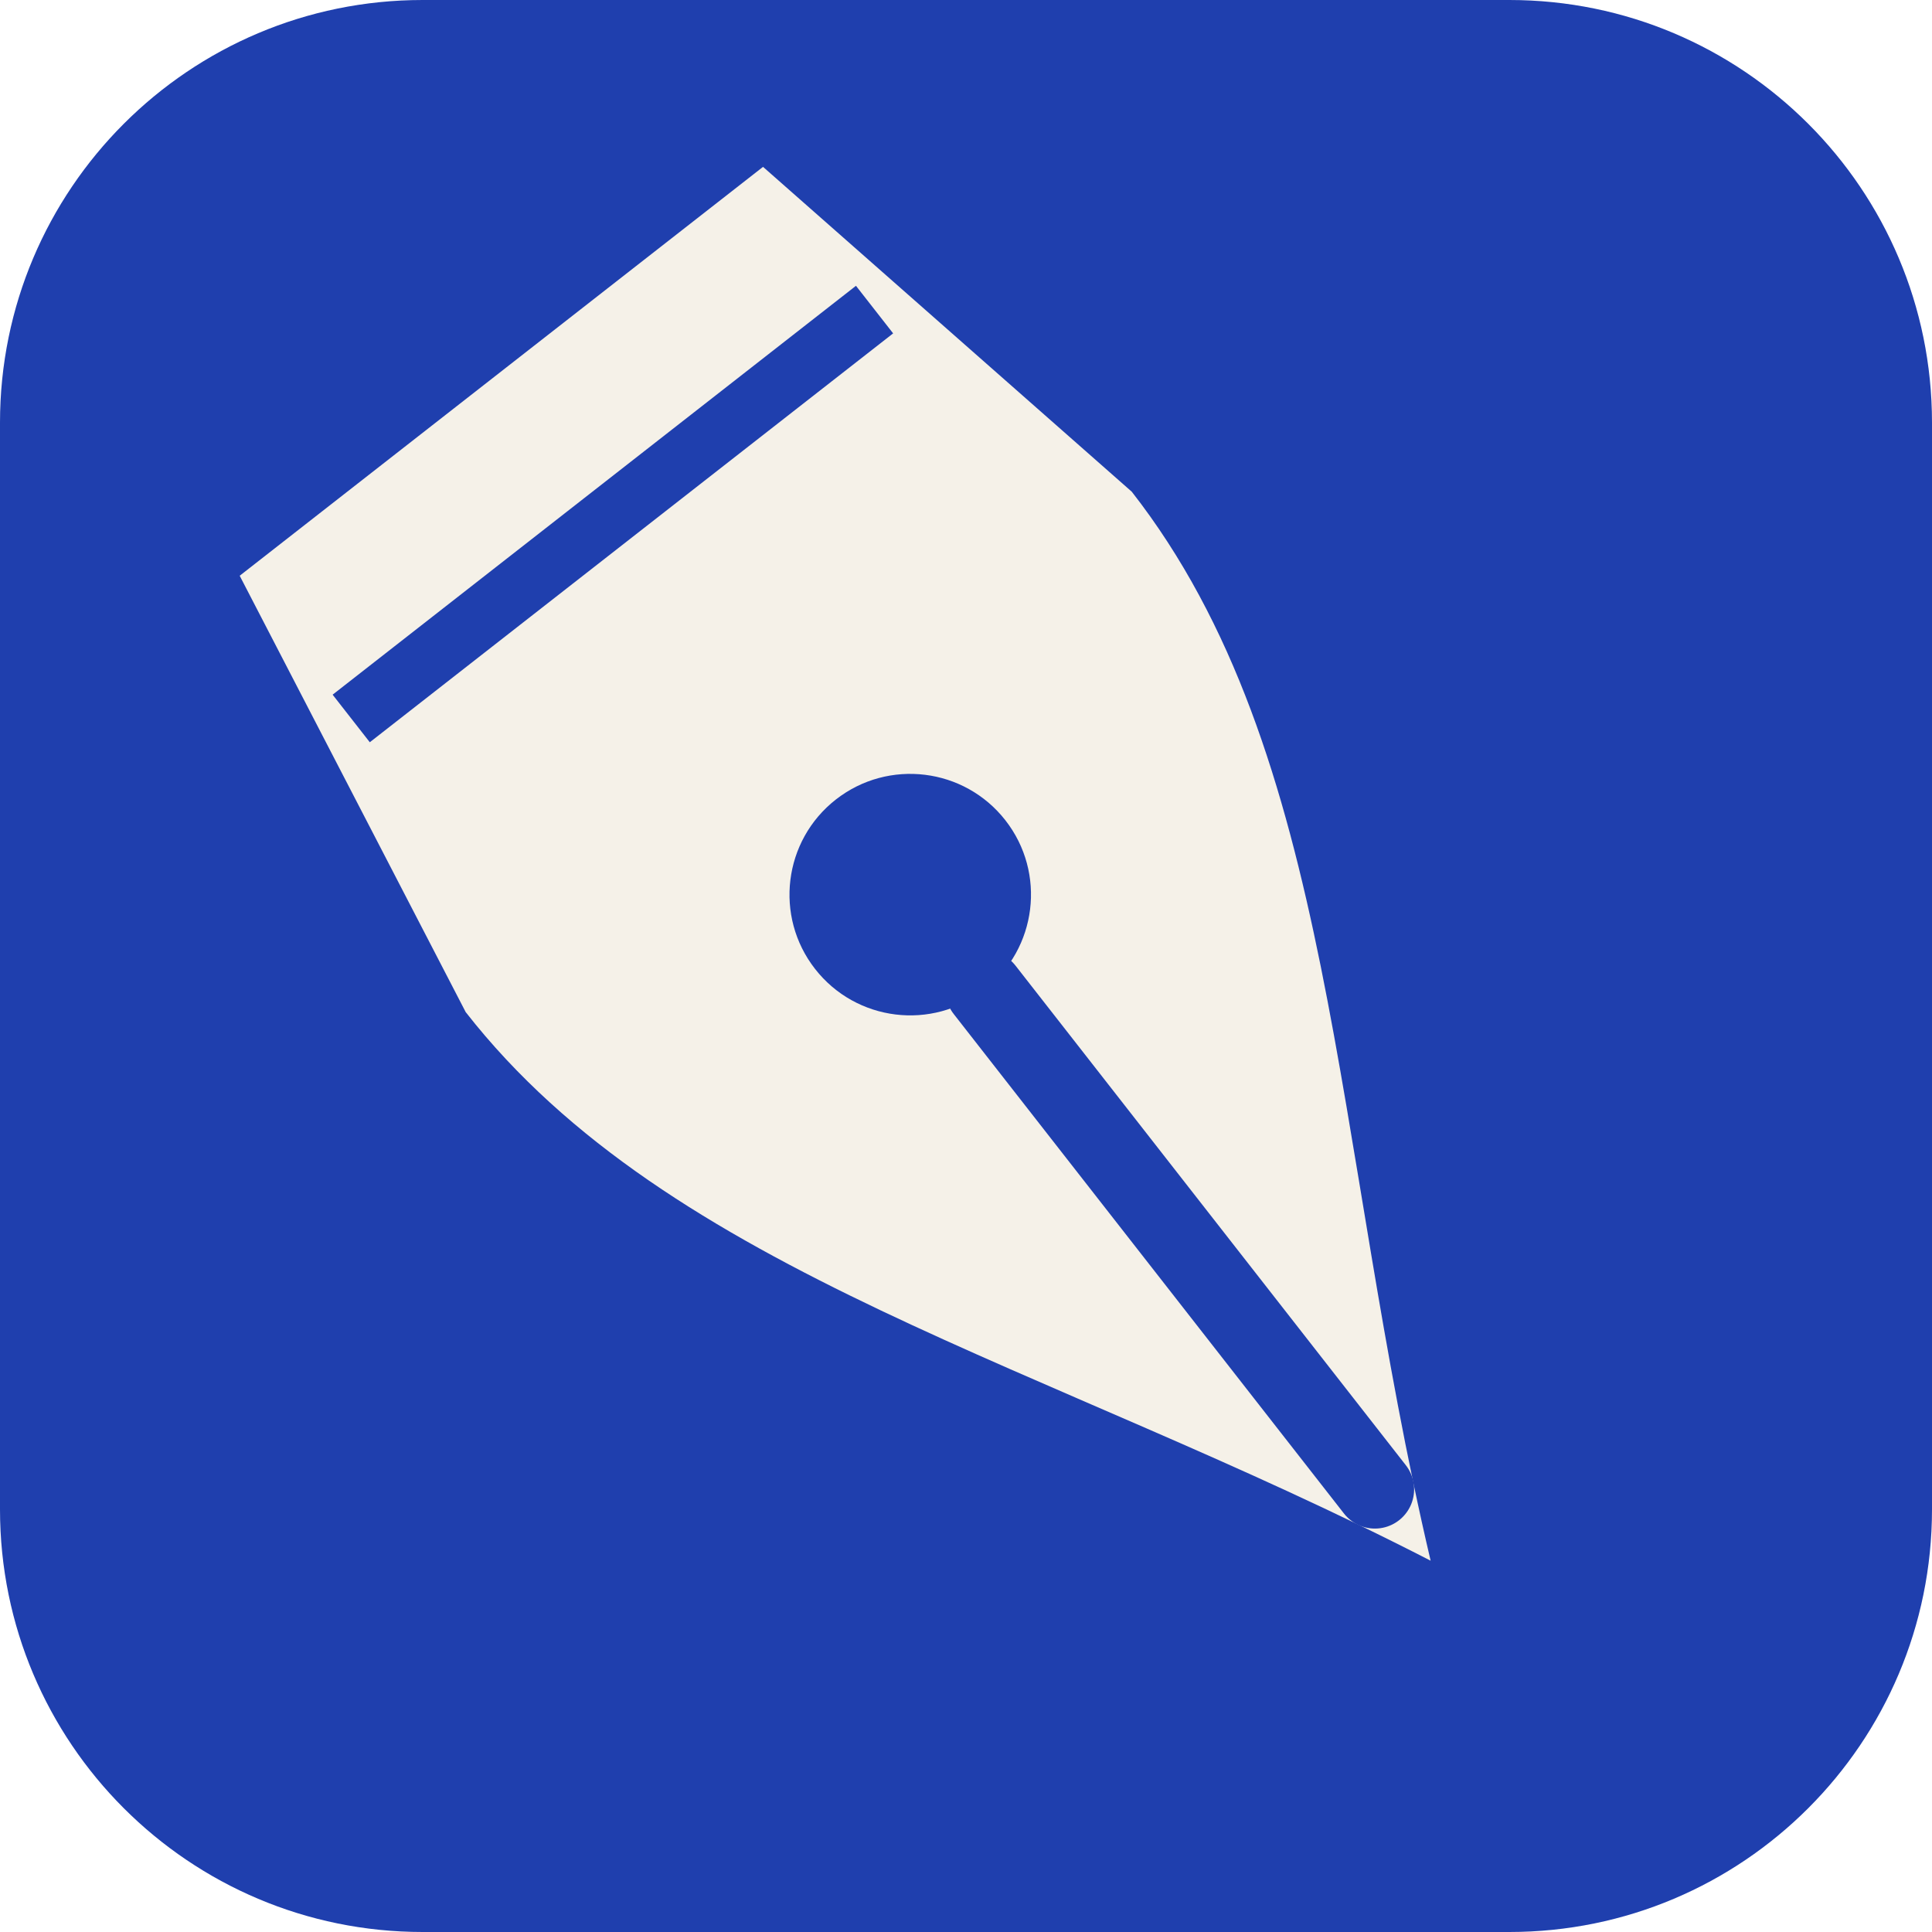
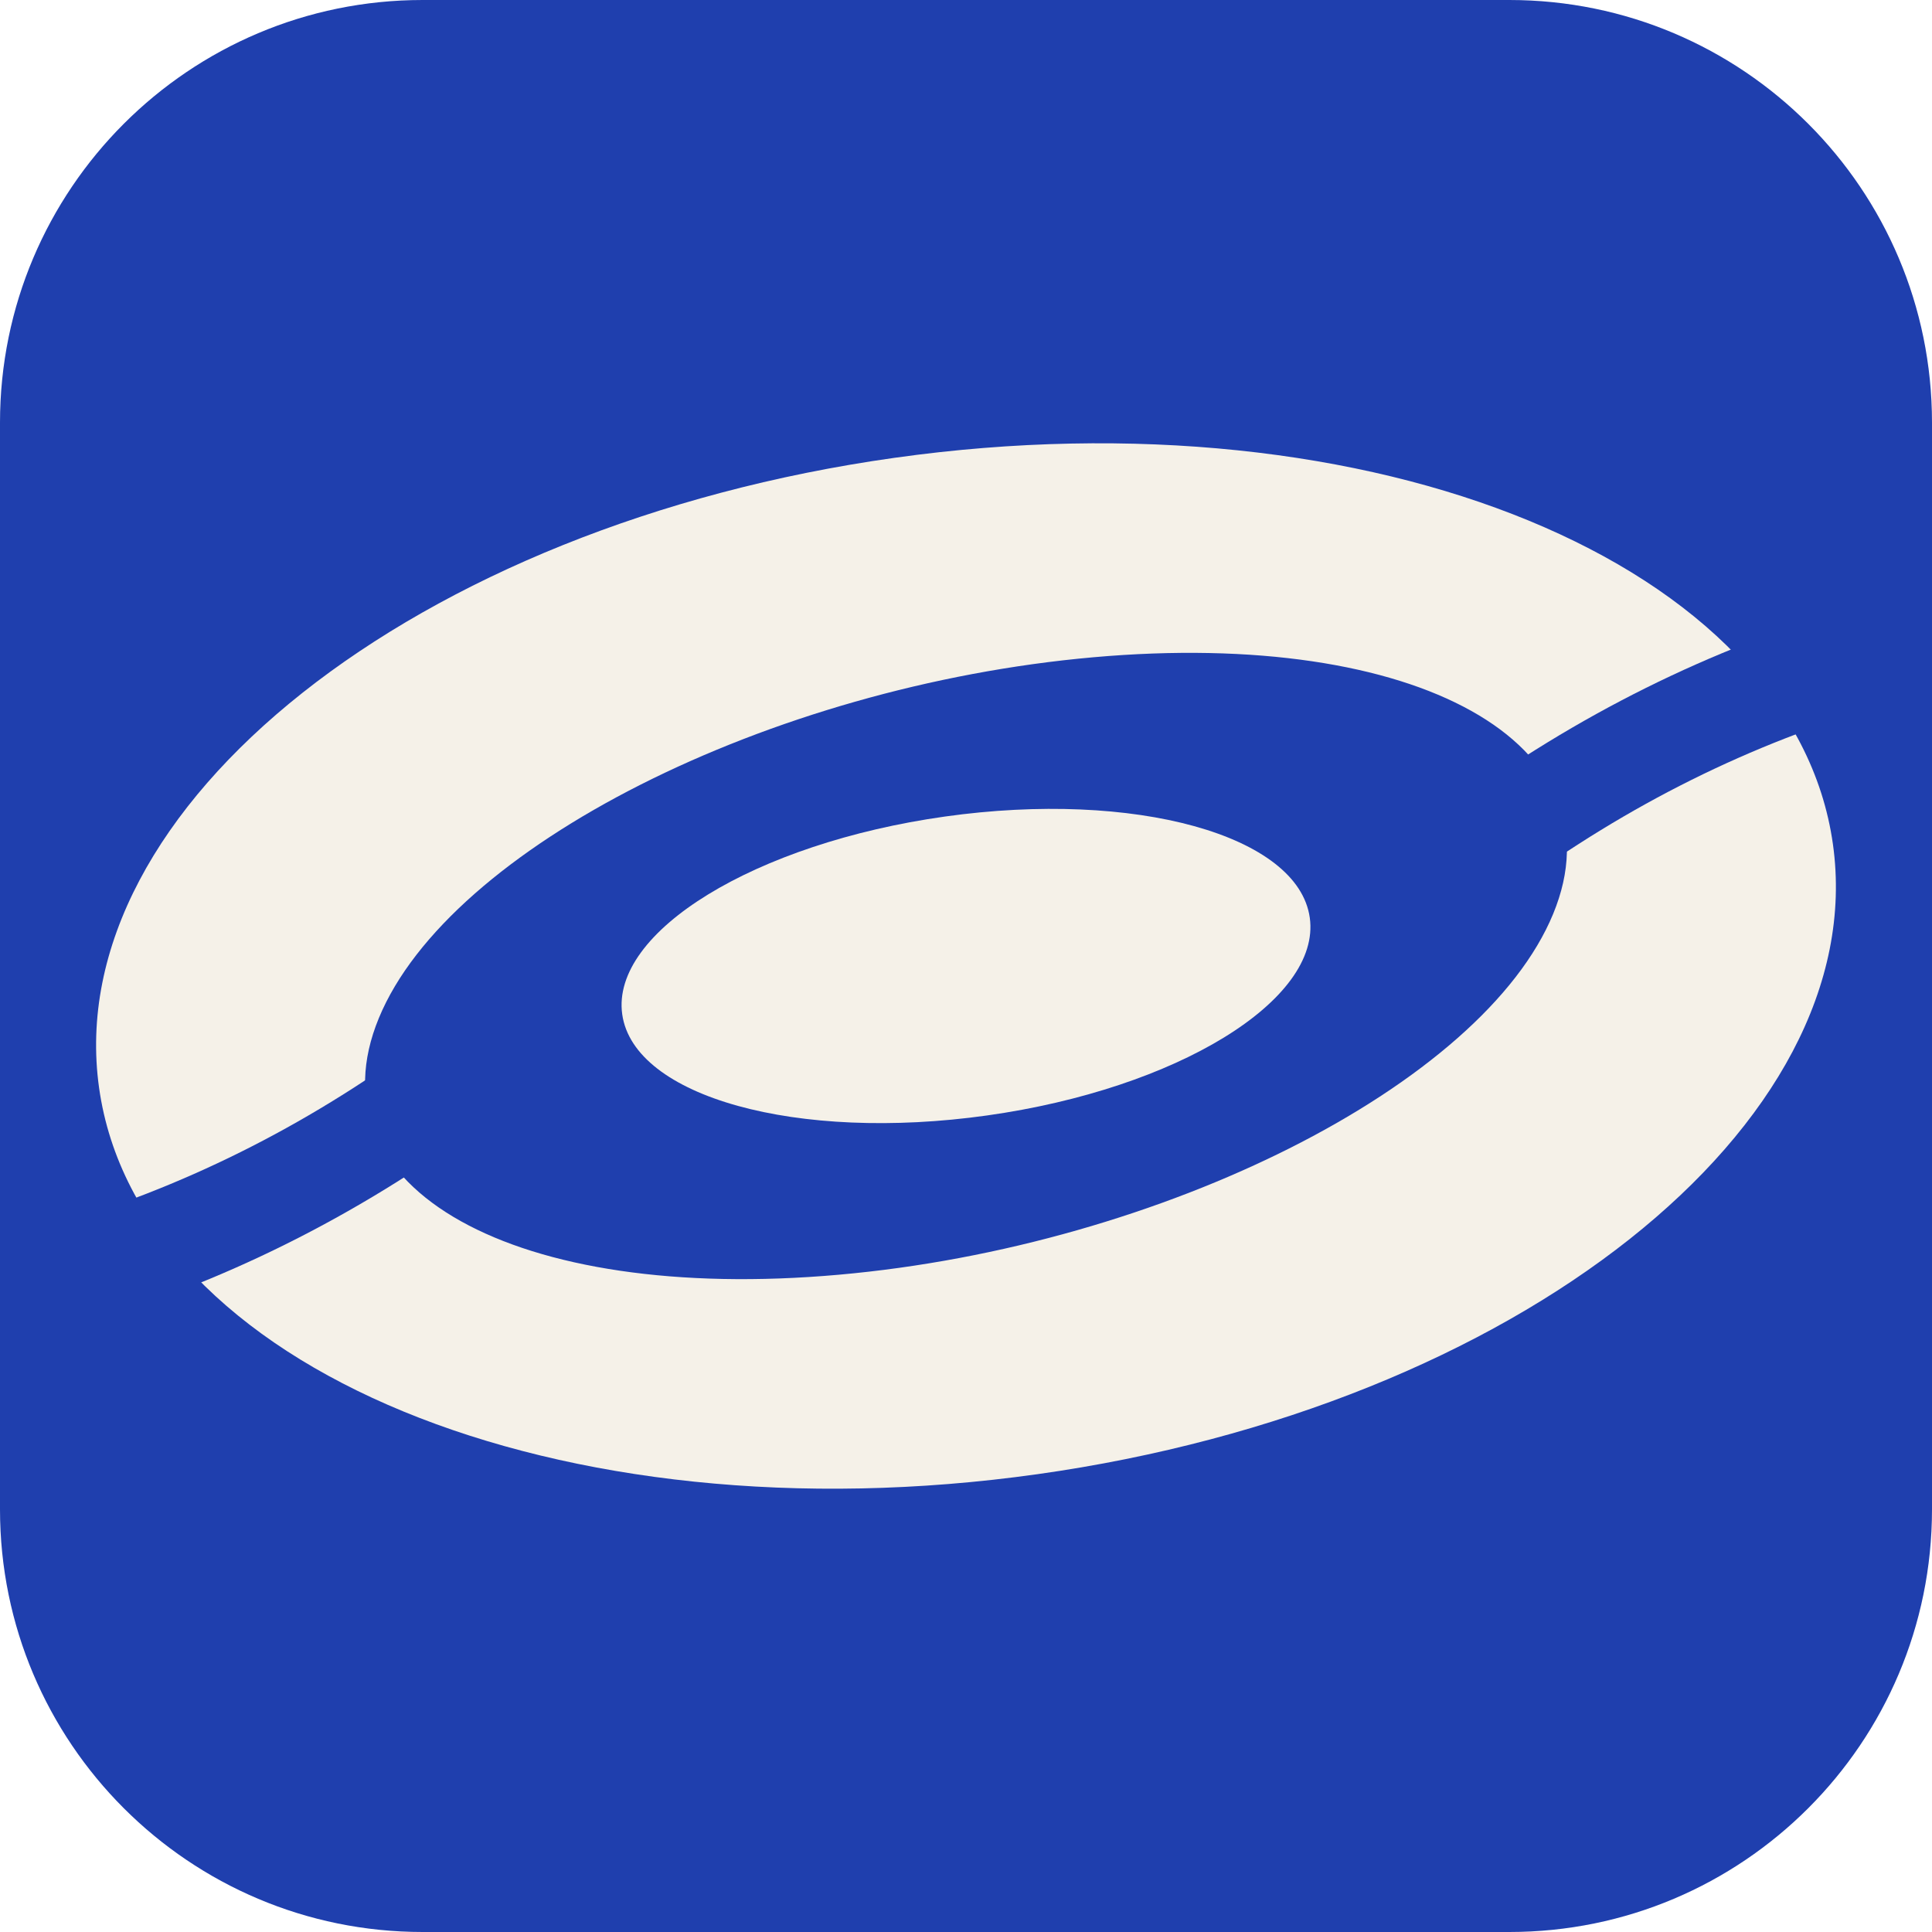
<svg xmlns="http://www.w3.org/2000/svg" viewBox="0 0 64 64">
  <rect width="64" height="64" rx="14" fill="#1f3fae" />
-   <g transform="rotate(-38 32 32)">
-     <path d="M21 7h22l3 16c0 11-8 21-14 34-6-13-14-23-14-34z" fill="#f5f1e8" />
-     <path d="M32 33v21" stroke="#1f3fae" stroke-width="2.6" stroke-linecap="round" />
-     <circle cx="32" cy="29" r="4" fill="#1f3fae" />
-     <path d="M21 13h22" stroke="#1f3fae" stroke-width="2" />
+   <g transform="rotate(-8 32 32)">
+     <path fill="#f5f1e8" fill-rule="evenodd" d="M3 32a29 17 0 1 0 58 0a29 17 0 1 0-58 0zM12.5 31a19.5 9 -6 1 0 39 2a19.5 9 -6 1 0-39-2z" />
+     <ellipse cx="32" cy="32" rx="11.5" ry="5" fill="#f5f1e8" />
+     <path d="M1 38 Q8 37 14.5 33.5 M49.5 30.5 Q56 27 63 26" stroke="#1f3fae" stroke-width="3.4" fill="none" />
  </g>
</svg>
